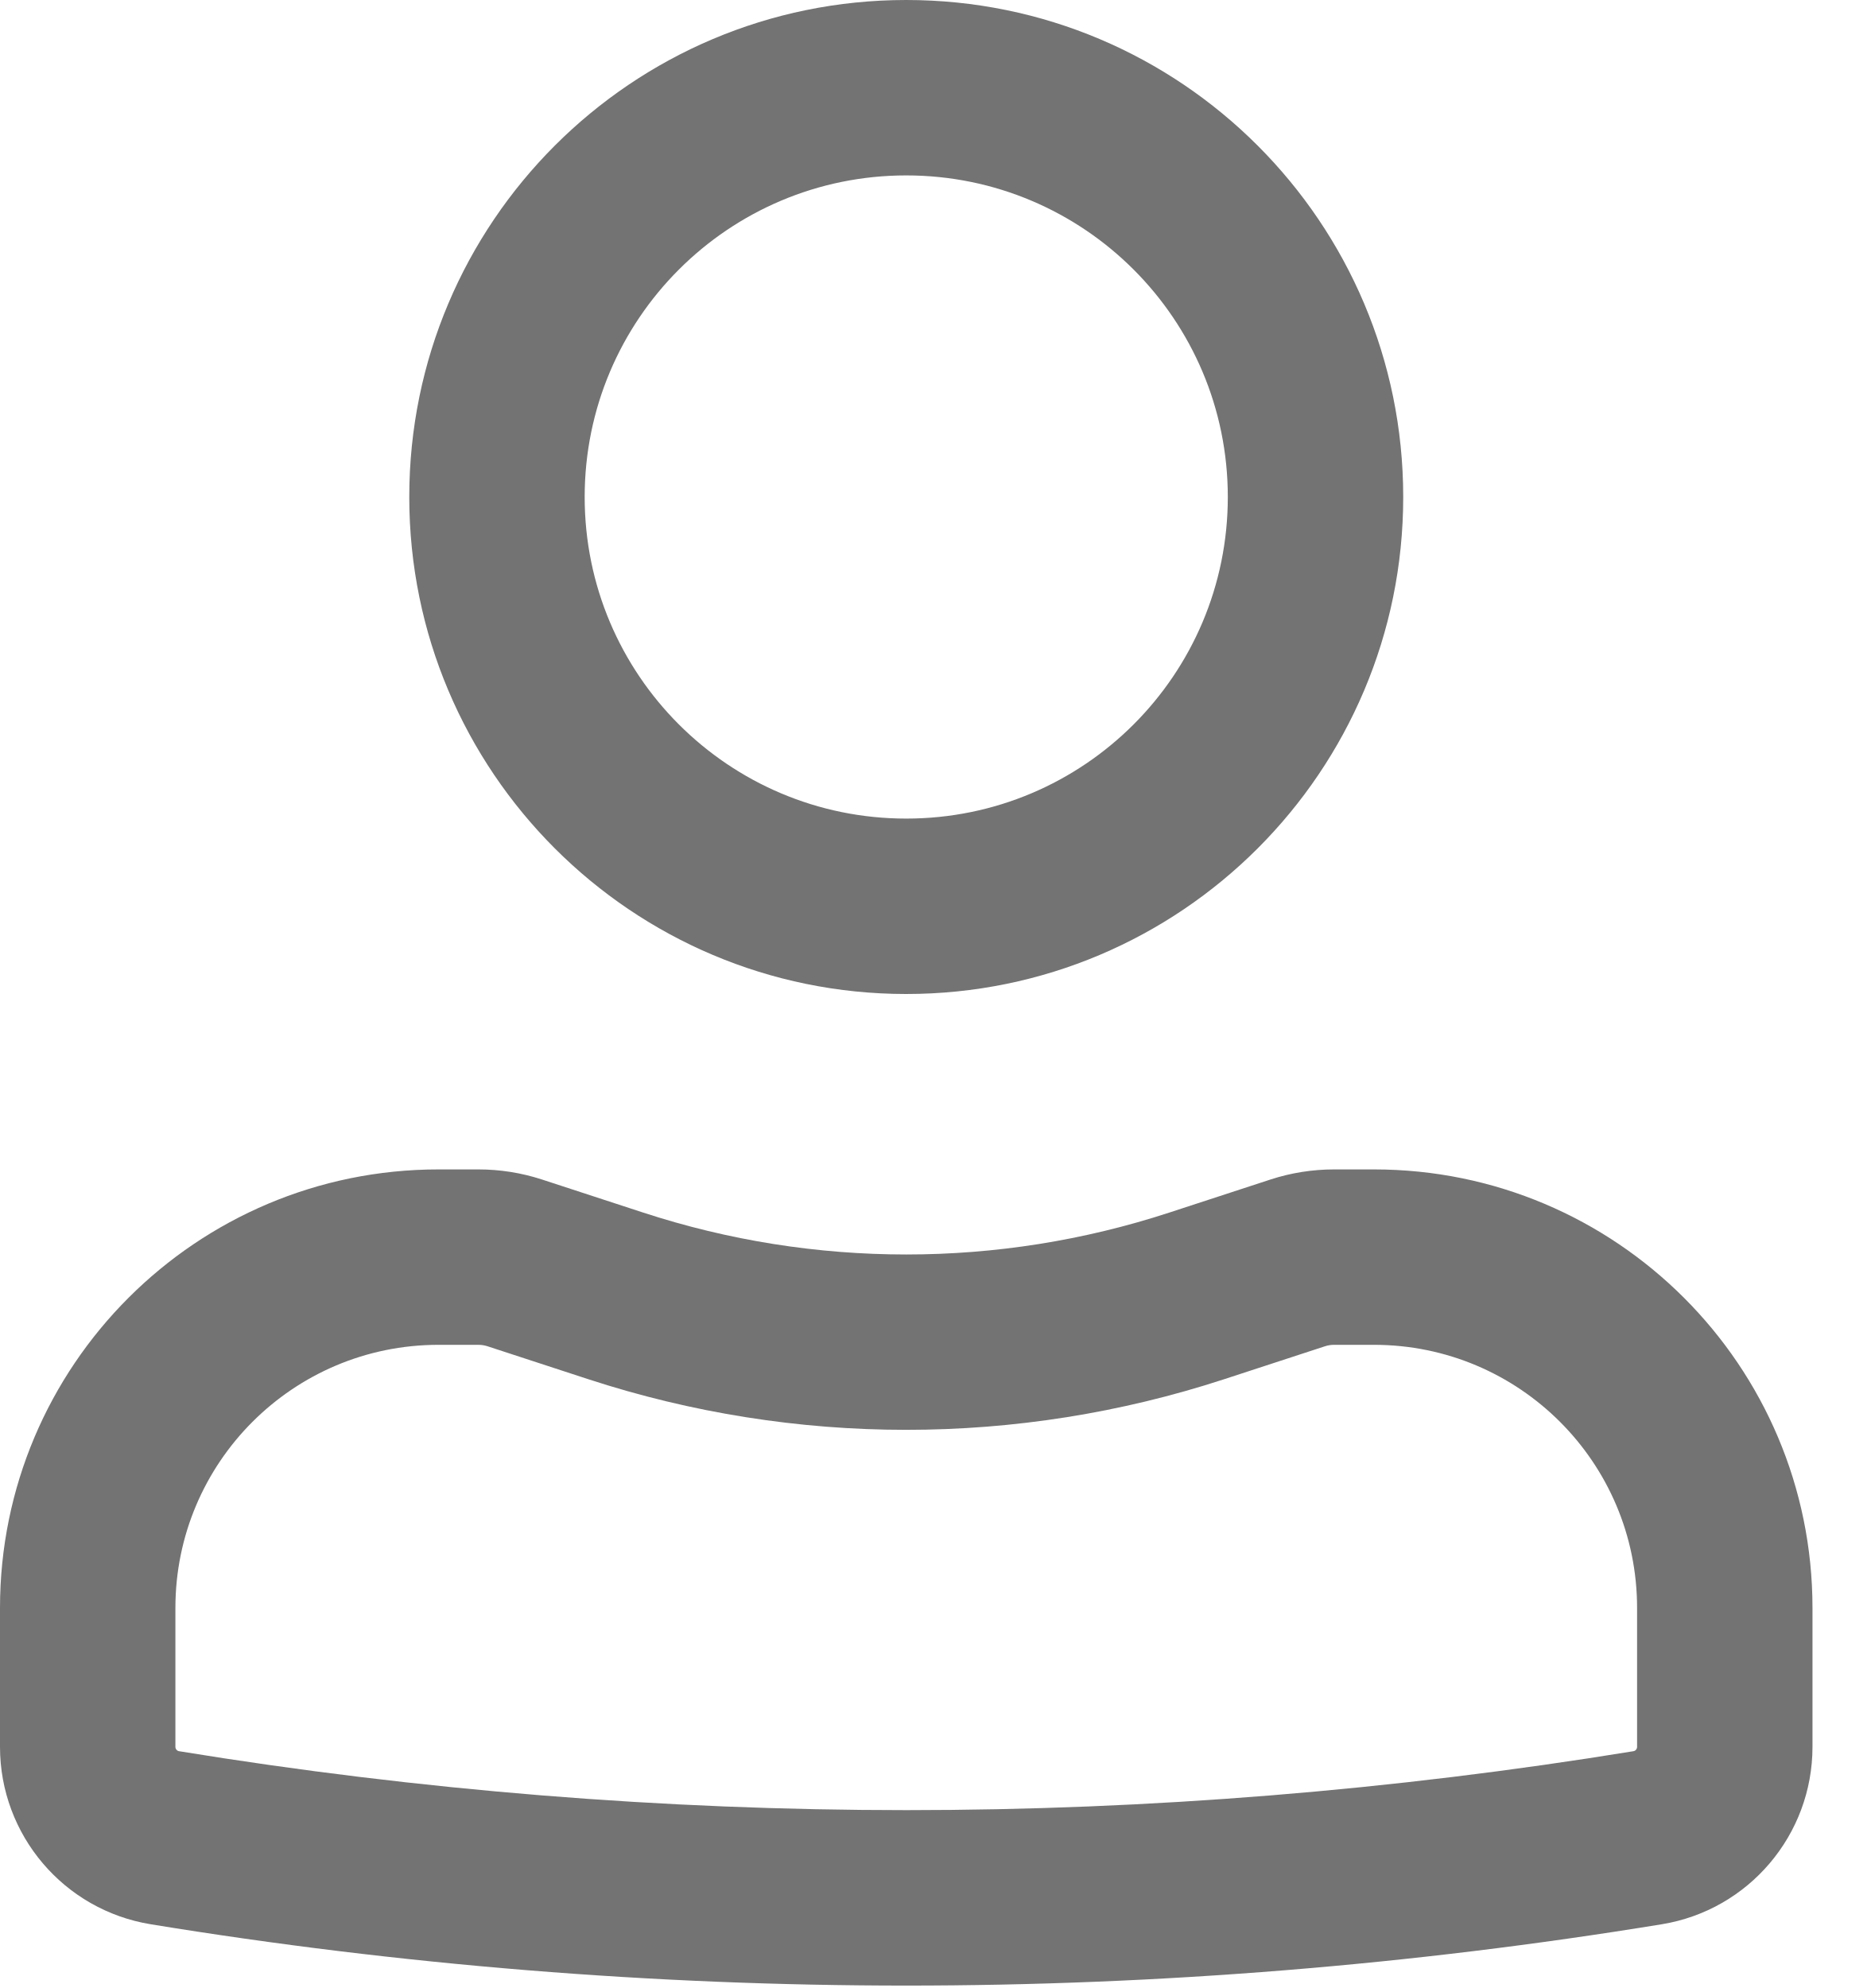
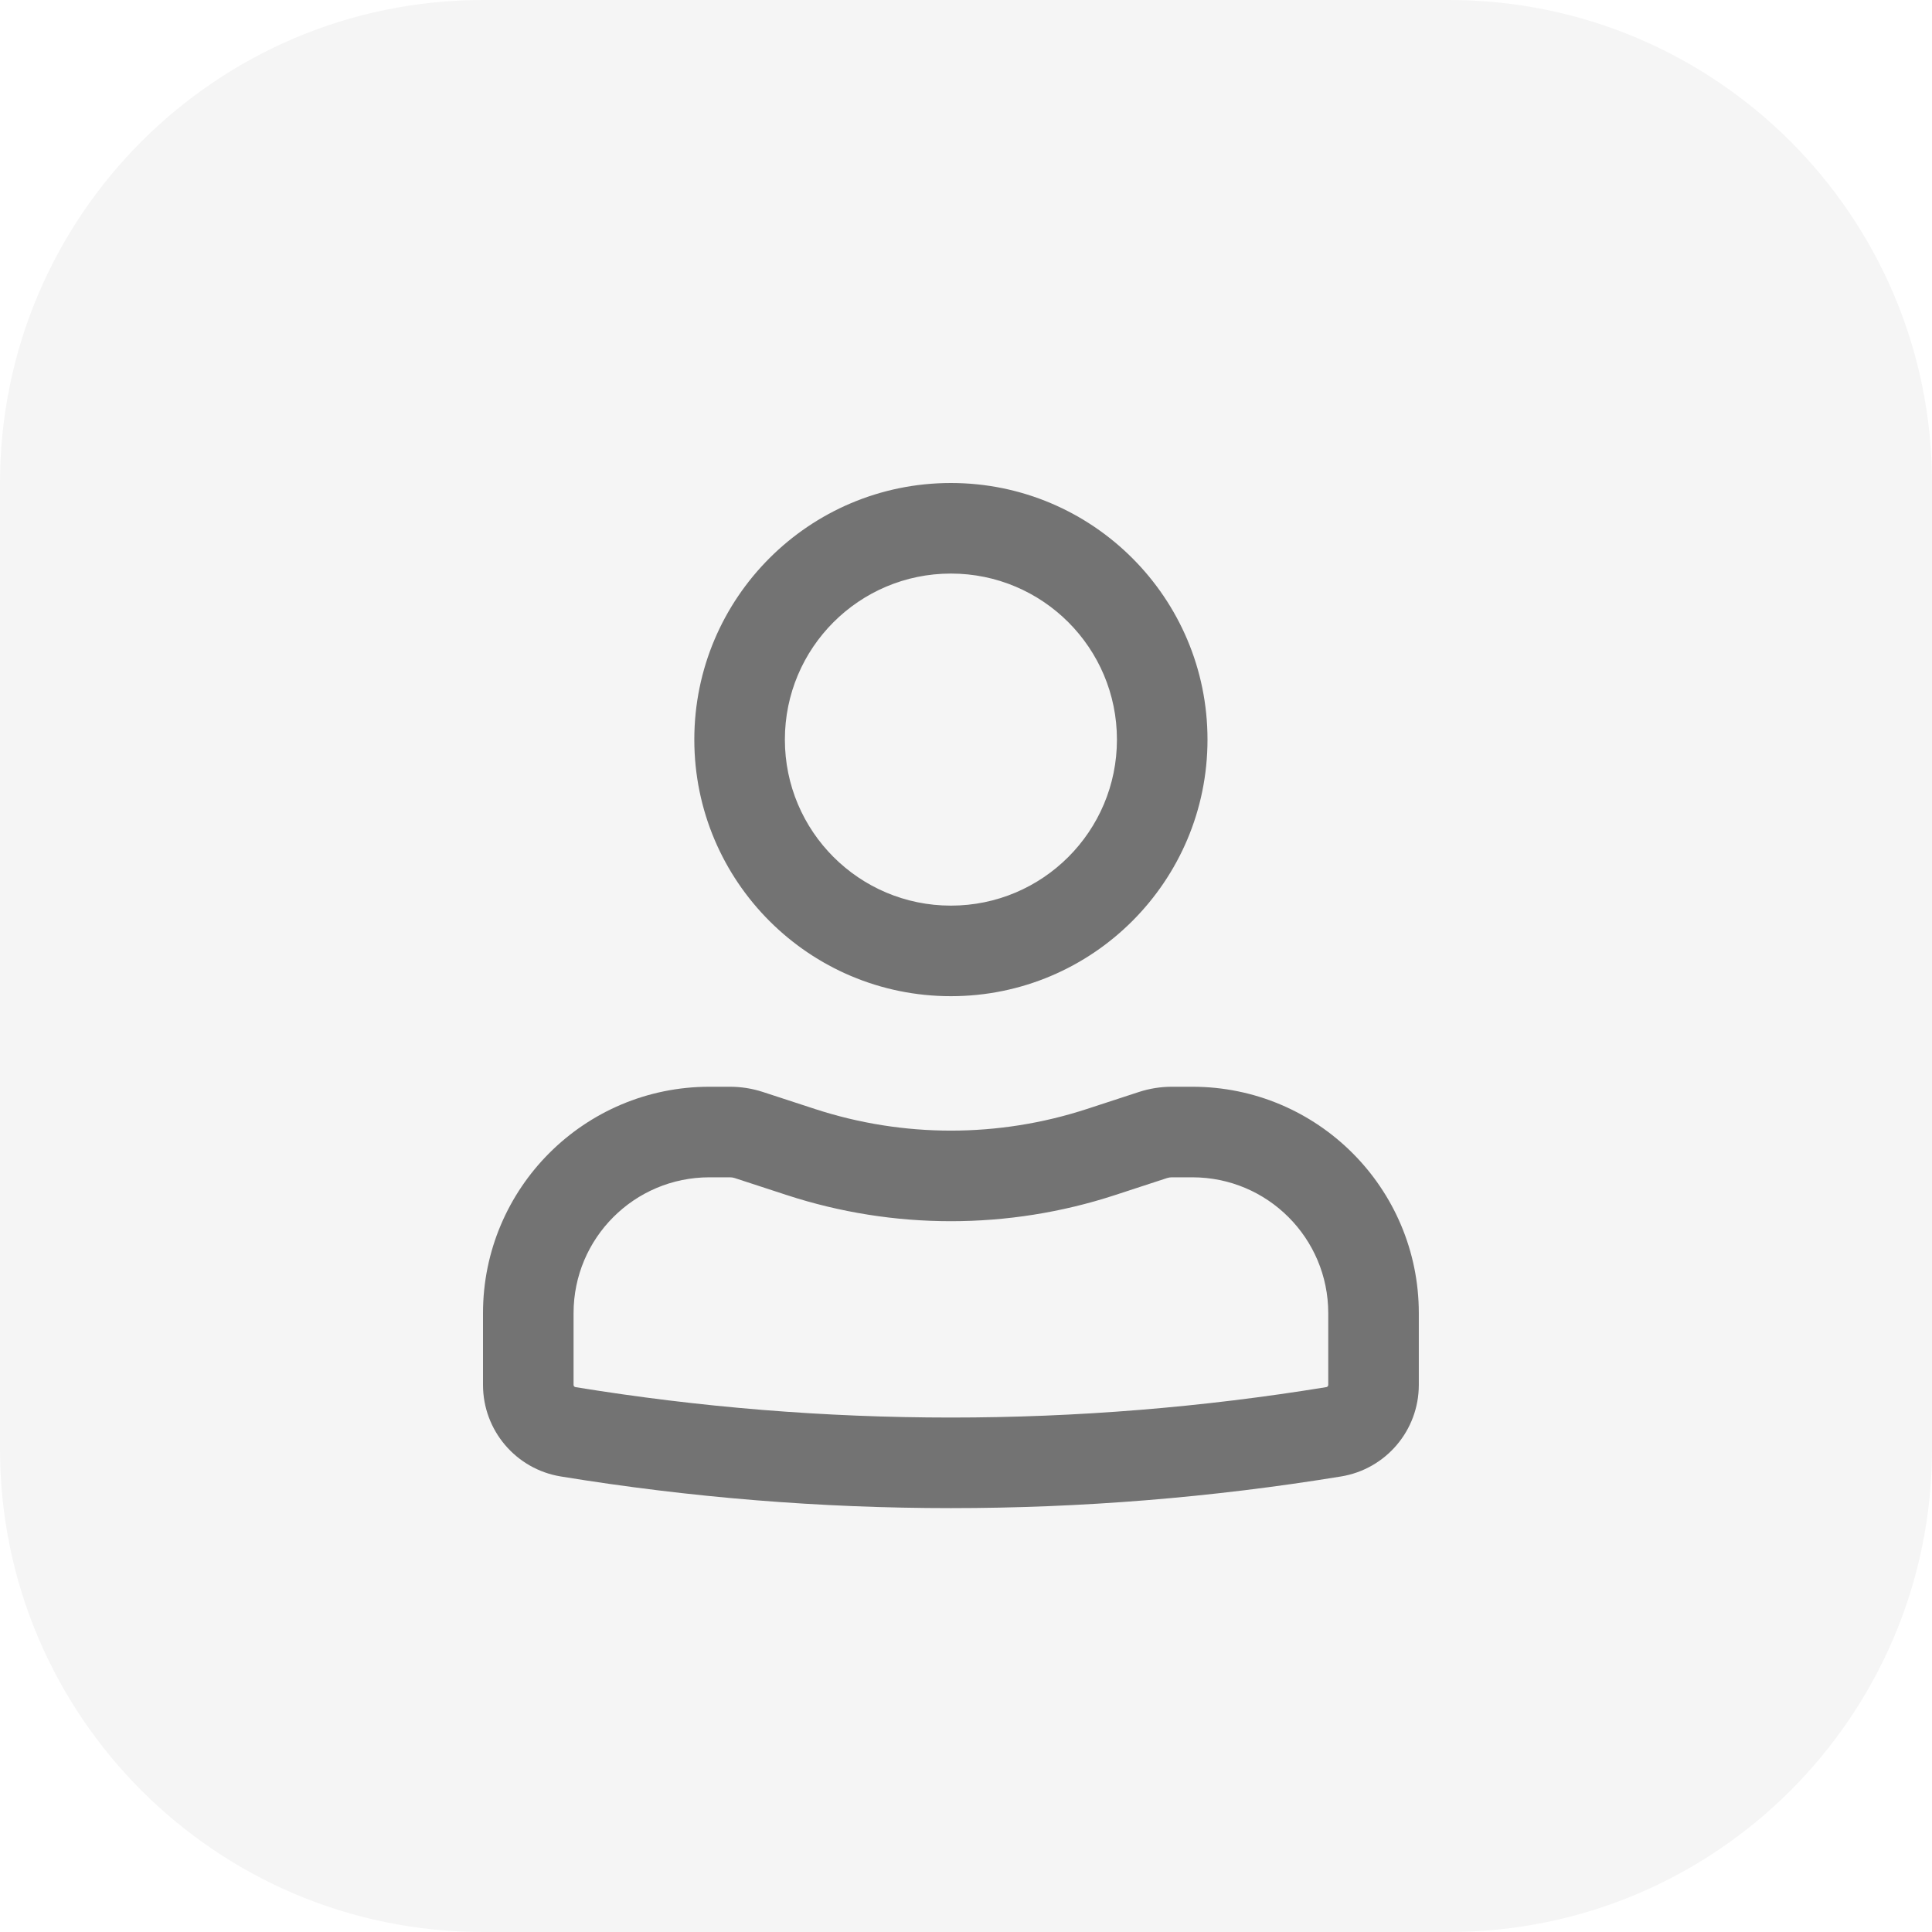
- <svg xmlns="http://www.w3.org/2000/svg" width="16" height="17" viewBox="0 0 16 17" fill="none">
-   <path fill-rule="evenodd" clip-rule="evenodd" d="M3.5 4.25C3.5 1.903 5.403 0 7.75 0C10.097 0 12 1.903 12 4.25C12 6.597 10.097 8.5 7.75 8.5C5.403 8.5 3.5 6.597 3.5 4.25ZM7.75 1.5C6.231 1.5 5 2.731 5 4.25C5 5.769 6.231 7 7.75 7C9.269 7 10.5 5.769 10.5 4.25C10.5 2.731 9.269 1.5 7.75 1.5Z" fill="#737373" />
-   <path fill-rule="evenodd" clip-rule="evenodd" d="M3.75 11.5C2.507 11.5 1.5 12.507 1.5 13.75V14.938C1.5 14.956 1.513 14.972 1.531 14.975C5.65 15.647 9.85 15.647 13.969 14.975C13.987 14.972 14 14.956 14 14.938V13.75C14 12.507 12.993 11.5 11.75 11.5H11.409C11.383 11.5 11.357 11.504 11.332 11.512L10.466 11.795C8.701 12.371 6.799 12.371 5.034 11.795L4.168 11.512C4.143 11.504 4.117 11.5 4.091 11.5H3.75ZM0 13.75C0 11.679 1.679 10 3.75 10H4.091C4.275 10 4.459 10.029 4.634 10.086L5.5 10.369C6.962 10.847 8.538 10.847 10 10.369L10.866 10.086C11.041 10.029 11.225 10 11.409 10H11.75C13.821 10 15.5 11.679 15.5 13.75V14.938C15.5 15.691 14.954 16.334 14.211 16.455C9.932 17.154 5.568 17.154 1.289 16.455C0.546 16.334 0 15.691 0 14.938V13.75Z" fill="#737373" />
+ <svg xmlns="http://www.w3.org/2000/svg" width="32" height="32" viewBox="0 0 32 32" fill="none">
+   <rect width="32" height="32" rx="8" fill="#F5F5F5" />
+   <path fill-rule="evenodd" clip-rule="evenodd" d="M11.5 12.25C11.5 9.903 13.403 8 15.75 8C18.097 8 20 9.903 20 12.25C20 14.597 18.097 16.5 15.75 16.5C13.403 16.5 11.5 14.597 11.5 12.25ZM15.75 9.5C14.231 9.5 13 10.731 13 12.25C13 13.769 14.231 15 15.75 15C17.269 15 18.5 13.769 18.5 12.25C18.5 10.731 17.269 9.5 15.75 9.5Z" fill="#737373" />
+   <path fill-rule="evenodd" clip-rule="evenodd" d="M11.75 19.5C10.507 19.5 9.5 20.507 9.5 21.75V22.938C9.5 22.956 9.513 22.972 9.531 22.975C13.65 23.647 17.85 23.647 21.969 22.975C21.987 22.972 22 22.956 22 22.938V21.75C22 20.507 20.993 19.5 19.75 19.5H19.409C19.383 19.5 19.357 19.504 19.331 19.512L18.466 19.795C16.701 20.371 14.799 20.371 13.034 19.795L12.168 19.512C12.143 19.504 12.117 19.5 12.091 19.5H11.75ZM8 21.75C8 19.679 9.679 18 11.75 18H12.091C12.275 18 12.459 18.029 12.634 18.086L13.5 18.369C14.962 18.846 16.538 18.846 18 18.369L18.866 18.086C19.041 18.029 19.225 18 19.409 18H19.75C21.821 18 23.5 19.679 23.5 21.75V22.938C23.5 23.692 22.954 24.334 22.211 24.455C17.932 25.154 13.568 25.154 9.289 24.455C8.546 24.334 8 23.692 8 22.938V21.75Z" fill="#737373" />
</svg>
